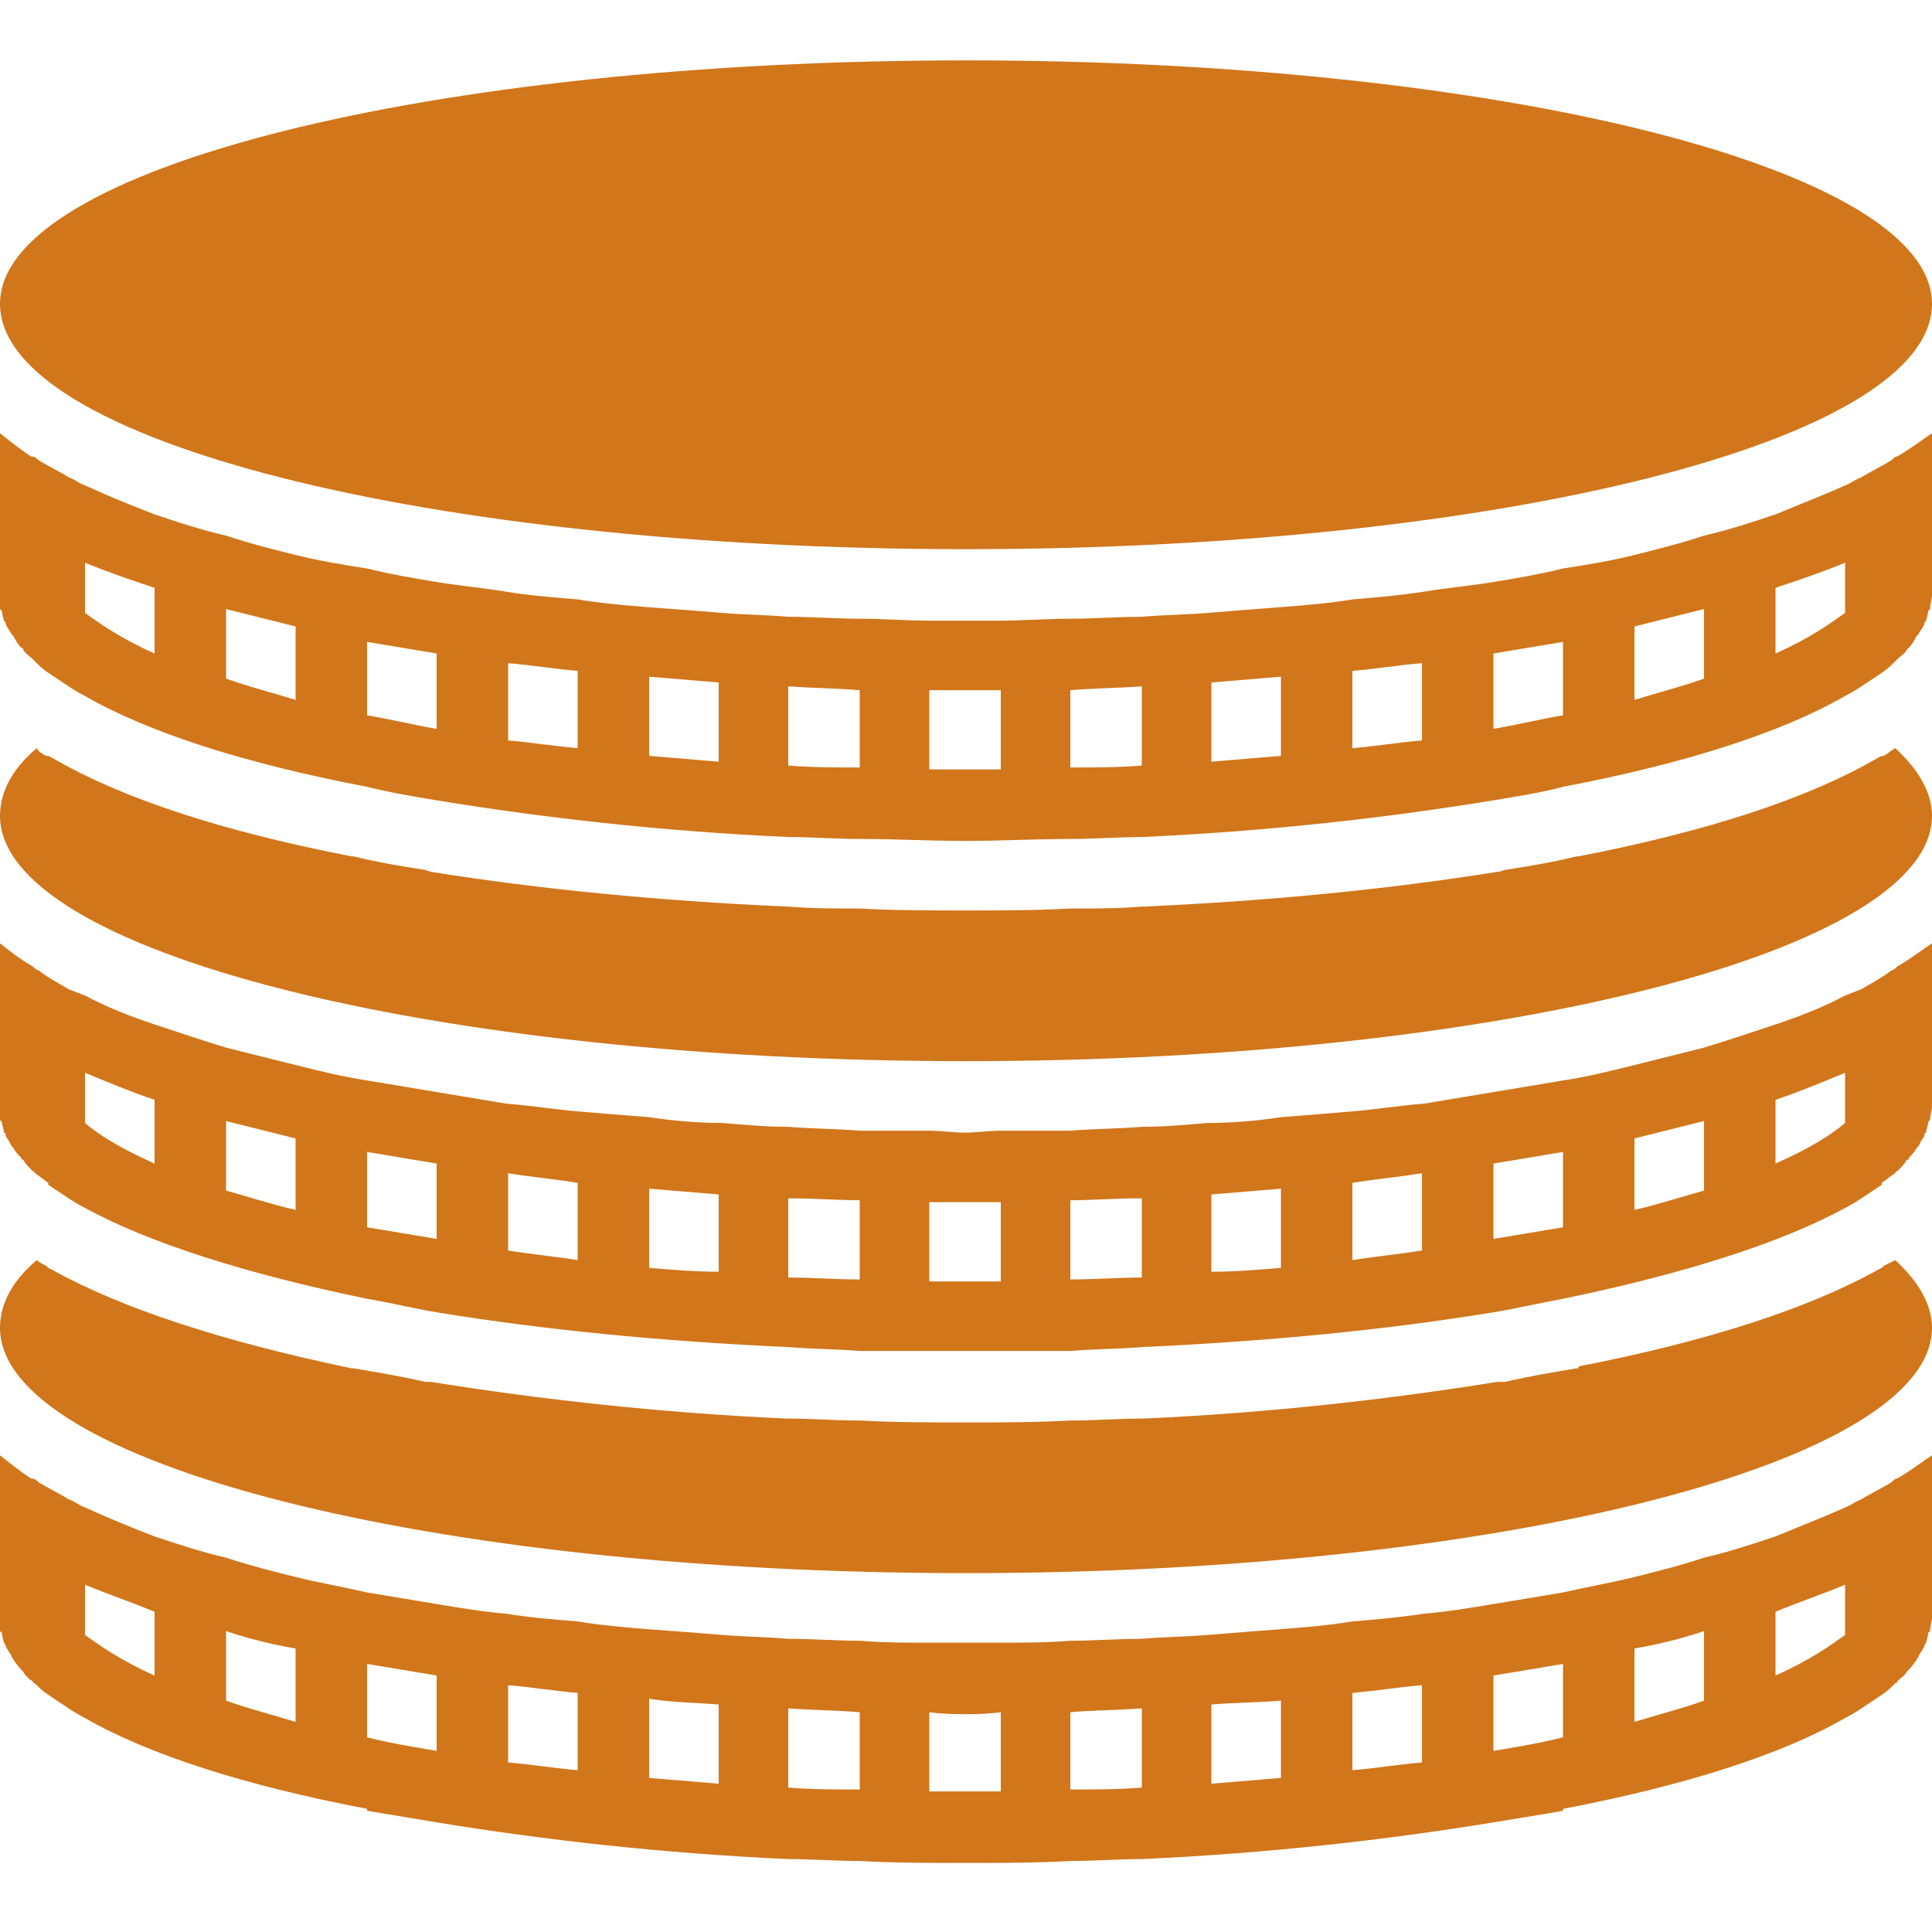
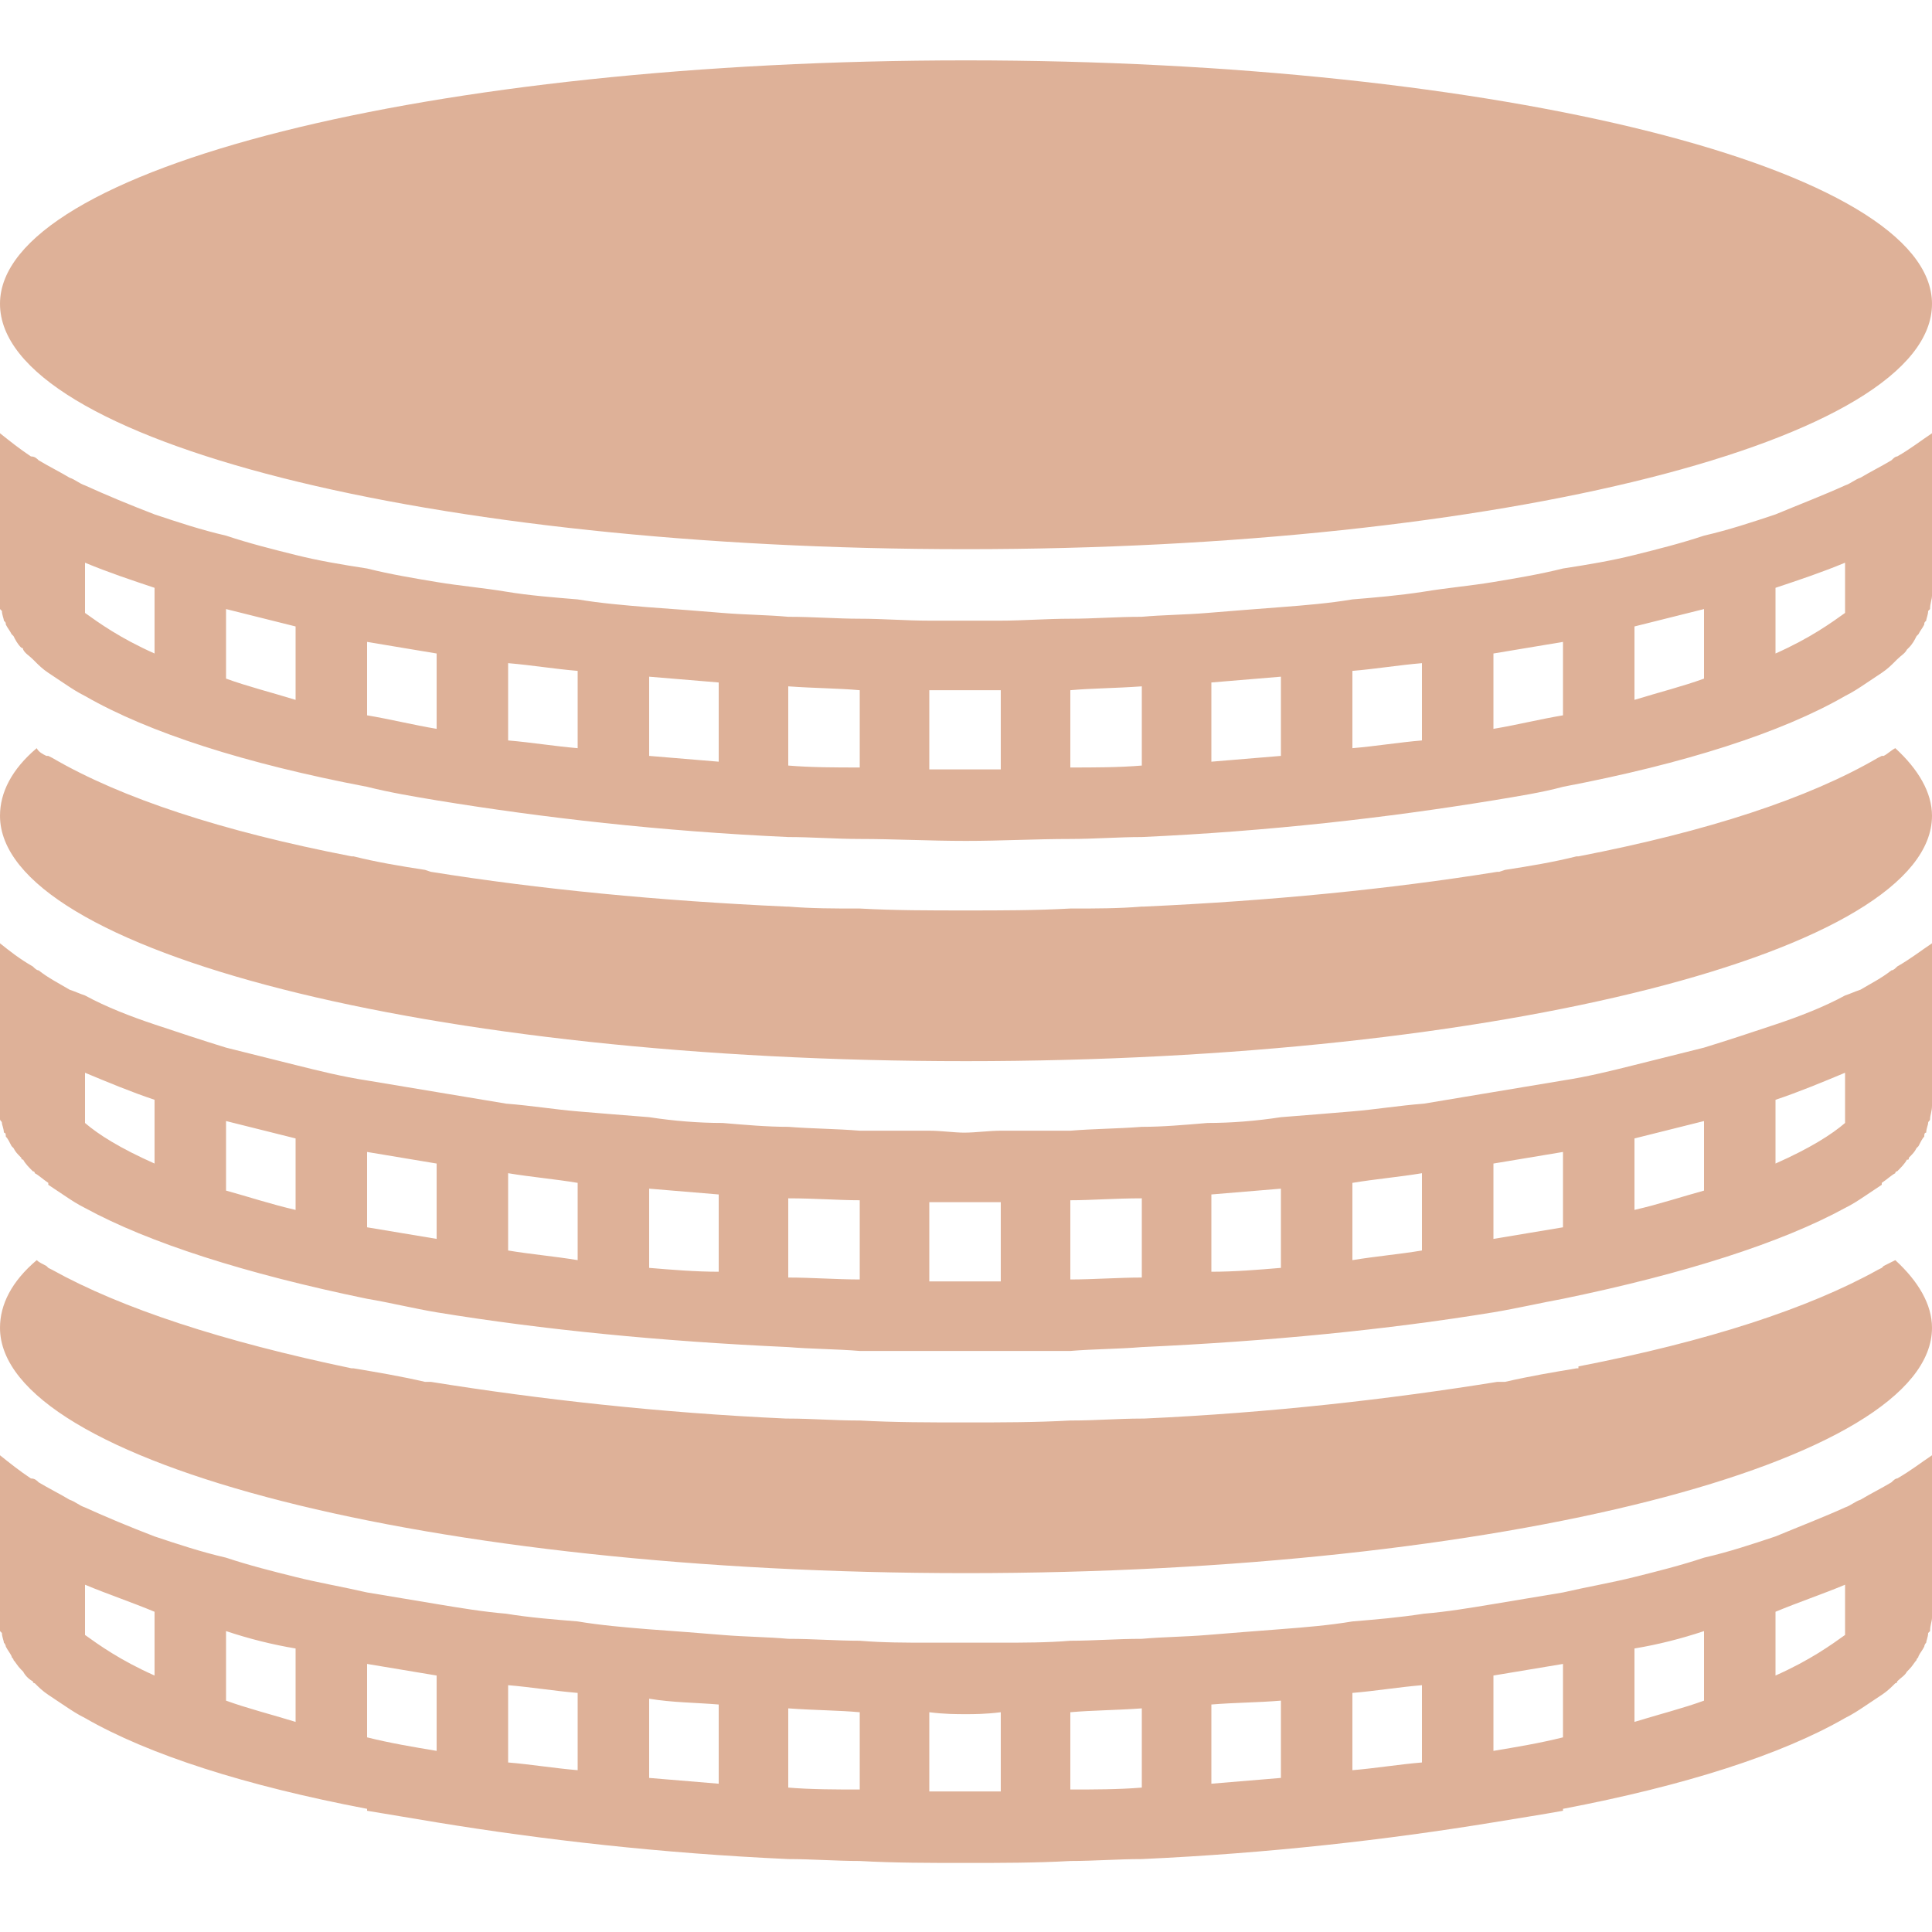
<svg xmlns="http://www.w3.org/2000/svg" version="1.1" baseProfile="basic" x="0px" y="0px" width="64px" height="64px" viewBox="0 0 64 64" xml:space="preserve">
-   <path transform="matrix(0.064,0,0,0.064,0,2)" stroke="none" style="fill:#d1761b" d="M 1000 126 C 1000 197 776 253 500 253 C 223 253 0 197 0 126 C 0 56 223 0 500 0 C 776 0 1000 56 1000 126 M 979 207 C 974 210 968 213 963 216 C 960 217 958 219 955 220 C 944 225 931 230 919 235 C 907 239 895 243 882 246 C 870 250 858 253 846 256 C 834 259 822 261 809 263 C 797 266 785 268 773 270 C 761 272 749 273 737 275 C 724 277 712 278 700 279 C 688 281 676 282 663 283 C 650 284 637 285 625 286 C 613 287 602 287 591 288 C 578 288 566 289 554 289 C 542 289 529 290 518 290 C 512 290 505 290 499 290 C 494 290 487 290 481 290 C 469 290 457 289 445 289 C 433 289 421 288 408 288 C 397 287 386 287 374 286 C 362 285 349 284 335 283 C 323 282 311 281 299 279 C 287 278 274 277 262 275 C 250 273 238 272 226 270 C 214 268 202 266 190 263 C 177 261 165 259 153 256 C 141 253 129 250 117 246 C 104 243 92 239 80 235 C 67 230 55 225 44 220 C 41 219 39 217 36 216 C 31 213 25 210 20 207 C 19 206 18 205 16 205 C 10 201 5 197 0 193 L 0 277 C 0 279 0 281 0 284 C 0 284 1 285 1 285 C 1 287 2 289 2 290 C 3 291 3 291 3 292 C 4 294 5 295 6 297 C 6 297 7 298 7 298 C 8 300 9 302 11 304 C 11 304 12 304 12 305 C 13 307 15 308 17 310 C 17 310 18 311 18 311 C 20 313 22 315 25 317 C 25 317 25 317 25 317 C 28 319 31 321 34 323 C 34 323 34 323 34 323 C 37 325 40 327 44 329 C 44 329 44 329 44 329 C 77 348 127 364 190 376 C 190 376 190 376 190 376 C 202 379 214 381 226 383 C 226 383 226 383 226 383 C 281 392 342 399 408 402 C 408 402 408 402 408 402 C 420 402 433 403 445 403 C 445 403 445 403 445 403 C 463 403 481 404 500 404 C 518 404 536 403 554 403 C 554 403 554 403 554 403 C 566 403 579 402 591 402 C 591 402 591 402 591 402 C 657 399 718 392 773 383 C 773 383 773 383 773 383 C 785 381 798 379 809 376 C 809 376 809 376 809 376 C 872 364 922 348 955 329 C 955 329 955 329 955 329 C 959 327 962 325 965 323 C 965 323 965 323 965 323 C 968 321 971 319 974 317 C 974 317 974 317 974 317 C 977 315 979 313 981 311 C 981 311 982 310 982 310 C 984 308 986 307 987 305 C 988 304 988 304 988 304 C 990 302 991 300 992 298 C 992 298 993 297 993 297 C 994 295 995 294 996 292 C 996 291 996 291 997 290 C 997 289 998 287 998 285 C 998 285 999 284 999 284 C 999 281 1000 279 1000 277 L 1000 193 C 994 197 989 201 982 205 C 981 205 980 206 979 207 z M 80 307 C 62 299 51 291 44 286 L 44 260 C 56 265 68 269 80 273 L 80 307 z M 153 331 C 140 327 128 324 117 320 L 117 284 C 129 287 141 290 153 293 L 153 331 z M 226 346 C 214 344 202 341 190 339 L 190 301 C 202 303 214 305 226 307 L 226 346 z M 299 356 C 287 355 275 353 263 352 L 263 312 C 275 313 287 315 299 316 L 299 356 z M 372 363 C 360 362 348 361 336 360 L 336 319 C 348 320 360 321 372 322 L 372 363 z M 445 366 C 433 366 420 366 408 365 L 408 324 C 422 325 434 325 445 326 L 445 366 z M 518 367 C 512 367 506 367 500 367 C 493 367 487 367 481 367 L 481 326 C 489 326 495 326 500 326 C 504 326 510 326 518 326 L 518 367 z M 591 365 C 579 366 566 366 554 366 L 554 326 C 565 325 577 325 591 324 L 591 365 z M 663 360 C 651 361 639 362 627 363 L 627 322 C 639 321 651 320 663 319 L 663 360 z M 736 352 C 724 353 712 355 700 356 L 700 316 C 712 315 724 313 736 312 L 736 352 z M 809 339 C 797 341 785 344 773 346 L 773 307 C 785 305 797 303 809 301 L 809 339 z M 882 320 C 871 324 859 327 846 331 L 846 293 C 858 290 870 287 882 284 L 882 320 z M 955 286 C 948 291 937 299 919 307 L 919 273 C 931 269 943 265 955 260 L 955 286 z M 975 360 L 974 360 L 972 361 C 936 382 884 399 817 412 L 817 412 L 816 412 C 804 415 792 417 779 419 L 776 420 L 775 420 C 719 429 658 435 592 438 L 591 438 L 591 438 C 579 439 567 439 555 439 L 554 439 C 536 440 518 440 500 440 C 481 440 463 440 445 439 L 444 439 L 444 439 C 432 439 420 439 408 438 L 407 438 L 407 438 C 341 435 279 429 223 420 L 223 420 L 220 419 C 207 417 195 415 183 412 L 182 412 L 182 412 C 115 399 63 382 27 361 L 25 360 L 24 360 C 22 359 20 358 19 356 C 6 367 0 379 0 391 C 0 461 223 518 500 518 C 776 518 1000 461 1000 391 C 1000 379 993 367 981 356 C 979 357 977 359 975 360 z M 979 471 C 974 475 968 478 963 481 C 960 482 958 483 955 484 C 944 490 931 495 919 499 C 907 503 895 507 882 511 C 870 514 858 517 846 520 C 834 523 822 526 809 528 C 797 530 785 532 773 534 C 761 536 749 538 737 540 C 724 541 712 543 700 544 C 688 545 676 546 663 547 C 650 549 637 550 625 550 C 613 551 602 552 591 552 C 578 553 566 553 554 554 C 542 554 530 554 518 554 C 512 554 505 555 499 555 C 494 555 487 554 481 554 C 469 554 457 554 445 554 C 433 553 421 553 408 552 C 397 552 386 551 374 550 C 362 550 349 549 336 547 C 323 546 311 545 299 544 C 287 543 275 541 262 540 C 250 538 238 536 226 534 C 214 532 202 530 190 528 C 177 526 165 523 153 520 C 141 517 129 514 117 511 C 104 507 92 503 80 499 C 68 495 55 490 44 484 C 41 483 39 482 36 481 C 31 478 25 475 20 471 C 19 471 18 470 17 469 C 10 465 5 461 0 457 L 0 541 C 0 544 0 546 0 548 C 0 549 1 549 1 550 C 1 551 2 553 2 555 C 3 555 3 556 3 557 C 4 558 5 560 6 562 C 6 562 7 563 7 563 C 8 565 9 566 11 568 C 11 569 12 569 12 569 C 13 571 15 573 17 575 C 17 575 18 575 18 576 C 20 577 22 579 25 581 C 25 581 25 582 25 582 C 28 584 31 586 34 588 C 34 588 34 588 34 588 C 37 590 40 592 44 594 C 44 594 44 594 44 594 C 77 612 127 628 190 641 C 190 641 190 641 190 641 C 202 643 214 646 226 648 C 226 648 226 648 226 648 C 281 657 342 663 408 666 C 408 666 408 666 408 666 C 420 667 433 667 445 668 C 445 668 445 668 445 668 C 463 668 481 668 500 668 C 518 668 536 668 554 668 C 554 668 554 668 554 668 C 566 667 579 667 591 666 C 591 666 591 666 591 666 C 657 663 718 657 773 648 C 773 648 773 648 773 648 C 785 646 798 643 809 641 C 809 641 809 641 809 641 C 872 628 922 612 955 594 C 955 594 955 594 955 594 C 959 592 962 590 965 588 C 965 588 965 588 965 588 C 968 586 971 584 974 582 C 974 581 974 581 974 581 C 977 579 979 577 981 576 C 981 575 982 575 982 575 C 984 573 986 571 987 569 C 988 569 988 569 988 568 C 990 566 991 565 992 563 C 992 563 993 562 993 562 C 994 560 995 558 996 557 C 996 556 996 555 997 555 C 997 553 998 551 998 550 C 998 549 999 549 999 548 C 999 546 1000 544 1000 541 L 1000 457 C 994 461 989 465 982 469 C 981 470 980 471 979 471 z M 80 571 C 62 563 51 556 44 550 L 44 524 C 56 529 68 534 80 538 L 80 571 z M 153 595 C 140 592 128 588 117 585 L 117 549 C 129 552 141 555 153 558 L 153 595 z M 226 610 C 214 608 202 606 190 604 L 190 565 C 202 567 214 569 226 571 L 226 610 z M 299 621 C 287 619 275 618 263 616 L 263 576 C 275 578 287 579 299 581 L 299 621 z M 372 627 C 360 627 348 626 336 625 L 336 584 C 348 585 360 586 372 587 L 372 627 z M 445 631 C 433 631 420 630 408 630 L 408 589 C 422 589 434 590 445 590 L 445 631 z M 518 632 C 512 632 506 632 500 632 C 493 632 487 632 481 632 L 481 591 C 489 591 495 591 500 591 C 504 591 510 591 518 591 L 518 632 z M 591 630 C 579 630 566 631 554 631 L 554 590 C 565 590 577 589 591 589 L 591 630 z M 663 625 C 651 626 639 627 627 627 L 627 587 C 639 586 651 585 663 584 L 663 625 z M 736 616 C 724 618 712 619 700 621 L 700 581 C 712 579 724 578 736 576 L 736 616 z M 809 604 C 797 606 785 608 773 610 L 773 571 C 785 569 797 567 809 565 L 809 604 z M 882 585 C 871 588 859 592 846 595 L 846 558 C 858 555 870 552 882 549 L 882 585 z M 955 550 C 948 556 937 563 919 571 L 919 538 C 931 534 943 529 955 524 L 955 550 z M 975 624 L 974 625 L 972 626 C 936 646 884 663 817 676 L 817 677 L 816 677 C 804 679 792 681 779 684 L 776 684 L 775 684 C 719 693 658 700 592 703 L 591 703 L 591 703 C 579 703 567 704 555 704 L 554 704 C 536 705 518 705 500 705 C 481 705 463 705 445 704 L 444 704 L 444 704 C 432 704 420 703 408 703 L 407 703 L 407 703 C 341 700 279 693 223 684 L 223 684 L 220 684 C 207 681 195 679 183 677 L 182 677 L 182 677 C 115 663 63 646 27 626 L 25 625 L 24 624 C 22 623 20 622 19 621 C 6 632 0 644 0 656 C 0 726 223 783 500 783 C 776 783 1000 726 1000 656 C 1000 644 993 632 981 621 C 979 622 977 623 975 624 z M 979 736 C 974 739 968 742 963 745 C 960 746 958 748 955 749 C 944 754 931 759 919 764 C 907 768 895 772 882 775 C 870 779 858 782 846 785 C 834 788 822 790 809 793 C 797 795 785 797 773 799 C 761 801 749 803 737 804 C 724 806 712 807 700 808 C 688 810 676 811 663 812 C 650 813 637 814 625 815 C 613 816 602 816 591 817 C 578 817 566 818 554 818 C 542 819 529 819 518 819 C 512 819 505 819 499 819 C 494 819 487 819 481 819 C 469 819 457 819 445 818 C 433 818 421 817 408 817 C 397 816 386 816 374 815 C 362 814 349 813 335 812 C 323 811 311 810 299 808 C 287 807 274 806 262 804 C 250 803 238 801 226 799 C 214 797 202 795 190 793 C 177 790 165 788 153 785 C 141 782 129 779 117 775 C 104 772 92 768 80 764 C 67 759 55 754 44 749 C 41 748 39 746 36 745 C 31 742 25 739 20 736 C 19 735 18 734 16 734 C 10 730 5 726 0 722 L 0 806 C 0 808 0 810 0 813 C 0 813 1 814 1 814 C 1 816 2 818 2 819 C 3 820 3 821 3 821 C 4 823 5 824 6 826 C 6 827 7 827 7 828 C 8 829 9 831 11 833 C 11 833 12 834 12 834 C 13 836 15 838 17 839 C 17 840 18 840 18 840 C 20 842 22 844 25 846 C 25 846 25 846 25 846 C 28 848 31 850 34 852 C 34 852 34 852 34 852 C 37 854 40 856 44 858 C 44 858 44 858 44 858 C 77 877 127 893 190 905 C 190 906 190 906 190 906 C 202 908 214 910 226 912 C 226 912 226 912 226 912 C 281 921 342 928 408 931 C 408 931 408 931 408 931 C 420 931 433 932 445 932 C 445 932 445 932 445 932 C 463 933 481 933 500 933 C 518 933 536 933 554 932 C 554 932 554 932 554 932 C 566 932 579 931 591 931 C 591 931 591 931 591 931 C 657 928 718 921 773 912 C 773 912 773 912 773 912 C 785 910 798 908 809 906 C 809 905 809 905 809 905 C 872 893 922 877 955 858 C 955 858 955 858 955 858 C 959 856 962 854 965 852 C 965 852 965 852 965 852 C 968 850 971 848 974 846 C 974 846 974 846 974 846 C 977 844 979 842 981 840 C 981 840 982 840 982 839 C 984 837 986 836 987 834 C 988 833 988 833 988 833 C 990 831 991 829 992 828 C 992 827 993 827 993 826 C 994 824 995 823 996 821 C 996 821 996 820 997 819 C 997 818 998 816 998 814 C 998 814 999 813 999 813 C 999 810 1000 808 1000 806 L 1000 722 C 994 726 989 730 982 734 C 981 734 980 735 979 736 z M 80 836 C 62 828 51 820 44 815 L 44 789 C 56 794 68 798 80 803 L 80 836 z M 153 860 C 140 856 128 853 117 849 L 117 813 C 129 817 141 820 153 822 L 153 860 z M 226 875 C 214 873 202 871 190 868 L 190 830 C 202 832 214 834 226 836 L 226 875 z M 299 885 C 287 884 275 882 263 881 L 263 841 C 275 842 287 844 299 845 L 299 885 z M 372 892 C 360 891 348 890 336 889 L 336 848 C 348 850 360 850 372 851 L 372 892 z M 445 895 C 433 895 420 895 408 894 L 408 853 C 422 854 434 854 445 855 L 445 895 z M 518 896 C 512 896 506 896 500 896 C 493 896 487 896 481 896 L 481 855 C 489 856 495 856 500 856 C 504 856 510 856 518 855 L 518 896 z M 591 894 C 579 895 566 895 554 895 L 554 855 C 565 854 577 854 591 853 L 591 894 z M 663 889 C 651 890 639 891 627 892 L 627 851 C 639 850 651 850 663 849 L 663 889 z M 736 881 C 724 882 712 884 700 885 L 700 845 C 712 844 724 842 736 841 L 736 881 z M 809 868 C 797 871 785 873 773 875 L 773 836 C 785 834 797 832 809 830 L 809 868 z M 882 849 C 871 853 859 856 846 860 L 846 822 C 858 820 870 817 882 813 L 882 849 z M 955 815 C 948 820 937 828 919 836 L 919 803 C 931 798 943 794 955 789 L 955 815 z" />
+   <path transform="matrix(0.064,0,0,0.064,0,2)" stroke="none" style="fill:#DEB198" d="M 1000 126 C 1000 197 776 253 500 253 C 223 253 0 197 0 126 C 0 56 223 0 500 0 C 776 0 1000 56 1000 126 M 979 207 C 974 210 968 213 963 216 C 960 217 958 219 955 220 C 944 225 931 230 919 235 C 907 239 895 243 882 246 C 870 250 858 253 846 256 C 834 259 822 261 809 263 C 797 266 785 268 773 270 C 761 272 749 273 737 275 C 724 277 712 278 700 279 C 688 281 676 282 663 283 C 650 284 637 285 625 286 C 613 287 602 287 591 288 C 578 288 566 289 554 289 C 542 289 529 290 518 290 C 512 290 505 290 499 290 C 494 290 487 290 481 290 C 469 290 457 289 445 289 C 433 289 421 288 408 288 C 397 287 386 287 374 286 C 362 285 349 284 335 283 C 323 282 311 281 299 279 C 287 278 274 277 262 275 C 250 273 238 272 226 270 C 214 268 202 266 190 263 C 177 261 165 259 153 256 C 141 253 129 250 117 246 C 104 243 92 239 80 235 C 67 230 55 225 44 220 C 41 219 39 217 36 216 C 31 213 25 210 20 207 C 19 206 18 205 16 205 C 10 201 5 197 0 193 L 0 277 C 0 279 0 281 0 284 C 0 284 1 285 1 285 C 1 287 2 289 2 290 C 3 291 3 291 3 292 C 4 294 5 295 6 297 C 6 297 7 298 7 298 C 8 300 9 302 11 304 C 11 304 12 304 12 305 C 13 307 15 308 17 310 C 17 310 18 311 18 311 C 20 313 22 315 25 317 C 25 317 25 317 25 317 C 28 319 31 321 34 323 C 34 323 34 323 34 323 C 37 325 40 327 44 329 C 44 329 44 329 44 329 C 77 348 127 364 190 376 C 190 376 190 376 190 376 C 202 379 214 381 226 383 C 226 383 226 383 226 383 C 281 392 342 399 408 402 C 408 402 408 402 408 402 C 420 402 433 403 445 403 C 445 403 445 403 445 403 C 463 403 481 404 500 404 C 518 404 536 403 554 403 C 554 403 554 403 554 403 C 566 403 579 402 591 402 C 591 402 591 402 591 402 C 657 399 718 392 773 383 C 773 383 773 383 773 383 C 785 381 798 379 809 376 C 809 376 809 376 809 376 C 872 364 922 348 955 329 C 955 329 955 329 955 329 C 959 327 962 325 965 323 C 965 323 965 323 965 323 C 968 321 971 319 974 317 C 974 317 974 317 974 317 C 977 315 979 313 981 311 C 981 311 982 310 982 310 C 984 308 986 307 987 305 C 988 304 988 304 988 304 C 990 302 991 300 992 298 C 992 298 993 297 993 297 C 994 295 995 294 996 292 C 996 291 996 291 997 290 C 997 289 998 287 998 285 C 998 285 999 284 999 284 C 999 281 1000 279 1000 277 L 1000 193 C 994 197 989 201 982 205 C 981 205 980 206 979 207 z M 80 307 C 62 299 51 291 44 286 L 44 260 C 56 265 68 269 80 273 L 80 307 z M 153 331 C 140 327 128 324 117 320 L 117 284 C 129 287 141 290 153 293 L 153 331 z M 226 346 C 214 344 202 341 190 339 L 190 301 C 202 303 214 305 226 307 L 226 346 z M 299 356 C 287 355 275 353 263 352 L 263 312 C 275 313 287 315 299 316 L 299 356 z M 372 363 C 360 362 348 361 336 360 L 336 319 C 348 320 360 321 372 322 L 372 363 z M 445 366 C 433 366 420 366 408 365 L 408 324 C 422 325 434 325 445 326 L 445 366 z M 518 367 C 512 367 506 367 500 367 C 493 367 487 367 481 367 L 481 326 C 489 326 495 326 500 326 C 504 326 510 326 518 326 L 518 367 z M 591 365 C 579 366 566 366 554 366 L 554 326 C 565 325 577 325 591 324 L 591 365 z M 663 360 C 651 361 639 362 627 363 L 627 322 C 639 321 651 320 663 319 L 663 360 z M 736 352 C 724 353 712 355 700 356 L 700 316 C 712 315 724 313 736 312 L 736 352 z M 809 339 C 797 341 785 344 773 346 L 773 307 C 785 305 797 303 809 301 L 809 339 z M 882 320 C 871 324 859 327 846 331 L 846 293 C 858 290 870 287 882 284 L 882 320 z M 955 286 C 948 291 937 299 919 307 L 919 273 C 931 269 943 265 955 260 L 955 286 z M 975 360 L 974 360 L 972 361 C 936 382 884 399 817 412 L 817 412 L 816 412 C 804 415 792 417 779 419 L 776 420 L 775 420 C 719 429 658 435 592 438 L 591 438 L 591 438 C 579 439 567 439 555 439 L 554 439 C 536 440 518 440 500 440 C 481 440 463 440 445 439 L 444 439 L 444 439 C 432 439 420 439 408 438 L 407 438 L 407 438 C 341 435 279 429 223 420 L 223 420 L 220 419 C 207 417 195 415 183 412 L 182 412 L 182 412 C 115 399 63 382 27 361 L 25 360 L 24 360 C 22 359 20 358 19 356 C 6 367 0 379 0 391 C 0 461 223 518 500 518 C 776 518 1000 461 1000 391 C 1000 379 993 367 981 356 C 979 357 977 359 975 360 z M 979 471 C 974 475 968 478 963 481 C 960 482 958 483 955 484 C 944 490 931 495 919 499 C 907 503 895 507 882 511 C 870 514 858 517 846 520 C 834 523 822 526 809 528 C 797 530 785 532 773 534 C 761 536 749 538 737 540 C 724 541 712 543 700 544 C 688 545 676 546 663 547 C 650 549 637 550 625 550 C 613 551 602 552 591 552 C 578 553 566 553 554 554 C 542 554 530 554 518 554 C 512 554 505 555 499 555 C 494 555 487 554 481 554 C 469 554 457 554 445 554 C 433 553 421 553 408 552 C 397 552 386 551 374 550 C 362 550 349 549 336 547 C 323 546 311 545 299 544 C 287 543 275 541 262 540 C 250 538 238 536 226 534 C 214 532 202 530 190 528 C 177 526 165 523 153 520 C 141 517 129 514 117 511 C 104 507 92 503 80 499 C 68 495 55 490 44 484 C 41 483 39 482 36 481 C 31 478 25 475 20 471 C 19 471 18 470 17 469 C 10 465 5 461 0 457 L 0 541 C 0 544 0 546 0 548 C 0 549 1 549 1 550 C 1 551 2 553 2 555 C 3 555 3 556 3 557 C 4 558 5 560 6 562 C 6 562 7 563 7 563 C 8 565 9 566 11 568 C 11 569 12 569 12 569 C 13 571 15 573 17 575 C 17 575 18 575 18 576 C 20 577 22 579 25 581 C 25 581 25 582 25 582 C 28 584 31 586 34 588 C 34 588 34 588 34 588 C 37 590 40 592 44 594 C 44 594 44 594 44 594 C 77 612 127 628 190 641 C 190 641 190 641 190 641 C 202 643 214 646 226 648 C 226 648 226 648 226 648 C 281 657 342 663 408 666 C 408 666 408 666 408 666 C 420 667 433 667 445 668 C 445 668 445 668 445 668 C 463 668 481 668 500 668 C 518 668 536 668 554 668 C 554 668 554 668 554 668 C 566 667 579 667 591 666 C 591 666 591 666 591 666 C 657 663 718 657 773 648 C 773 648 773 648 773 648 C 785 646 798 643 809 641 C 809 641 809 641 809 641 C 872 628 922 612 955 594 C 955 594 955 594 955 594 C 959 592 962 590 965 588 C 965 588 965 588 965 588 C 968 586 971 584 974 582 C 974 581 974 581 974 581 C 977 579 979 577 981 576 C 981 575 982 575 982 575 C 984 573 986 571 987 569 C 988 569 988 569 988 568 C 990 566 991 565 992 563 C 992 563 993 562 993 562 C 994 560 995 558 996 557 C 996 556 996 555 997 555 C 997 553 998 551 998 550 C 998 549 999 549 999 548 C 999 546 1000 544 1000 541 L 1000 457 C 994 461 989 465 982 469 C 981 470 980 471 979 471 z M 80 571 C 62 563 51 556 44 550 L 44 524 C 56 529 68 534 80 538 L 80 571 z M 153 595 C 140 592 128 588 117 585 L 117 549 C 129 552 141 555 153 558 L 153 595 z M 226 610 C 214 608 202 606 190 604 L 190 565 C 202 567 214 569 226 571 L 226 610 z M 299 621 C 287 619 275 618 263 616 L 263 576 C 275 578 287 579 299 581 L 299 621 z M 372 627 C 360 627 348 626 336 625 L 336 584 C 348 585 360 586 372 587 L 372 627 z M 445 631 C 433 631 420 630 408 630 L 408 589 C 422 589 434 590 445 590 L 445 631 z M 518 632 C 512 632 506 632 500 632 C 493 632 487 632 481 632 L 481 591 C 489 591 495 591 500 591 C 504 591 510 591 518 591 L 518 632 z M 591 630 C 579 630 566 631 554 631 L 554 590 C 565 590 577 589 591 589 L 591 630 z M 663 625 C 651 626 639 627 627 627 L 627 587 C 639 586 651 585 663 584 L 663 625 z M 736 616 C 724 618 712 619 700 621 L 700 581 C 712 579 724 578 736 576 L 736 616 z M 809 604 C 797 606 785 608 773 610 L 773 571 C 785 569 797 567 809 565 L 809 604 z M 882 585 C 871 588 859 592 846 595 L 846 558 C 858 555 870 552 882 549 L 882 585 z M 955 550 C 948 556 937 563 919 571 L 919 538 C 931 534 943 529 955 524 L 955 550 z M 975 624 L 974 625 L 972 626 C 936 646 884 663 817 676 L 817 677 L 816 677 C 804 679 792 681 779 684 L 776 684 L 775 684 C 719 693 658 700 592 703 L 591 703 L 591 703 C 579 703 567 704 555 704 L 554 704 C 536 705 518 705 500 705 C 481 705 463 705 445 704 L 444 704 L 444 704 C 432 704 420 703 408 703 L 407 703 L 407 703 C 341 700 279 693 223 684 L 223 684 L 220 684 C 207 681 195 679 183 677 L 182 677 L 182 677 C 115 663 63 646 27 626 L 25 625 L 24 624 C 22 623 20 622 19 621 C 6 632 0 644 0 656 C 0 726 223 783 500 783 C 776 783 1000 726 1000 656 C 1000 644 993 632 981 621 C 979 622 977 623 975 624 z M 979 736 C 974 739 968 742 963 745 C 960 746 958 748 955 749 C 944 754 931 759 919 764 C 907 768 895 772 882 775 C 870 779 858 782 846 785 C 834 788 822 790 809 793 C 797 795 785 797 773 799 C 761 801 749 803 737 804 C 724 806 712 807 700 808 C 688 810 676 811 663 812 C 650 813 637 814 625 815 C 613 816 602 816 591 817 C 578 817 566 818 554 818 C 542 819 529 819 518 819 C 512 819 505 819 499 819 C 494 819 487 819 481 819 C 469 819 457 819 445 818 C 433 818 421 817 408 817 C 397 816 386 816 374 815 C 362 814 349 813 335 812 C 323 811 311 810 299 808 C 287 807 274 806 262 804 C 250 803 238 801 226 799 C 214 797 202 795 190 793 C 177 790 165 788 153 785 C 141 782 129 779 117 775 C 104 772 92 768 80 764 C 67 759 55 754 44 749 C 41 748 39 746 36 745 C 31 742 25 739 20 736 C 19 735 18 734 16 734 C 10 730 5 726 0 722 L 0 806 C 0 808 0 810 0 813 C 0 813 1 814 1 814 C 1 816 2 818 2 819 C 3 820 3 821 3 821 C 4 823 5 824 6 826 C 6 827 7 827 7 828 C 8 829 9 831 11 833 C 11 833 12 834 12 834 C 13 836 15 838 17 839 C 17 840 18 840 18 840 C 20 842 22 844 25 846 C 25 846 25 846 25 846 C 28 848 31 850 34 852 C 34 852 34 852 34 852 C 37 854 40 856 44 858 C 44 858 44 858 44 858 C 77 877 127 893 190 905 C 190 906 190 906 190 906 C 202 908 214 910 226 912 C 226 912 226 912 226 912 C 281 921 342 928 408 931 C 408 931 408 931 408 931 C 420 931 433 932 445 932 C 445 932 445 932 445 932 C 463 933 481 933 500 933 C 518 933 536 933 554 932 C 554 932 554 932 554 932 C 566 932 579 931 591 931 C 591 931 591 931 591 931 C 657 928 718 921 773 912 C 773 912 773 912 773 912 C 785 910 798 908 809 906 C 809 905 809 905 809 905 C 872 893 922 877 955 858 C 955 858 955 858 955 858 C 959 856 962 854 965 852 C 965 852 965 852 965 852 C 968 850 971 848 974 846 C 974 846 974 846 974 846 C 977 844 979 842 981 840 C 981 840 982 840 982 839 C 984 837 986 836 987 834 C 988 833 988 833 988 833 C 990 831 991 829 992 828 C 992 827 993 827 993 826 C 994 824 995 823 996 821 C 996 821 996 820 997 819 C 997 818 998 816 998 814 C 998 814 999 813 999 813 C 999 810 1000 808 1000 806 L 1000 722 C 994 726 989 730 982 734 C 981 734 980 735 979 736 z M 80 836 C 62 828 51 820 44 815 L 44 789 C 56 794 68 798 80 803 L 80 836 z M 153 860 C 140 856 128 853 117 849 L 117 813 C 129 817 141 820 153 822 L 153 860 z M 226 875 C 214 873 202 871 190 868 L 190 830 C 202 832 214 834 226 836 L 226 875 z M 299 885 C 287 884 275 882 263 881 L 263 841 C 275 842 287 844 299 845 L 299 885 z M 372 892 C 360 891 348 890 336 889 L 336 848 C 348 850 360 850 372 851 L 372 892 z M 445 895 C 433 895 420 895 408 894 L 408 853 C 422 854 434 854 445 855 L 445 895 z M 518 896 C 512 896 506 896 500 896 C 493 896 487 896 481 896 L 481 855 C 489 856 495 856 500 856 C 504 856 510 856 518 855 L 518 896 z M 591 894 C 579 895 566 895 554 895 L 554 855 C 565 854 577 854 591 853 L 591 894 z M 663 889 C 651 890 639 891 627 892 L 627 851 C 639 850 651 850 663 849 L 663 889 z M 736 881 C 724 882 712 884 700 885 L 700 845 C 712 844 724 842 736 841 L 736 881 z M 809 868 C 797 871 785 873 773 875 L 773 836 C 785 834 797 832 809 830 L 809 868 z M 882 849 C 871 853 859 856 846 860 L 846 822 C 858 820 870 817 882 813 L 882 849 z M 955 815 C 948 820 937 828 919 836 L 919 803 C 931 798 943 794 955 789 L 955 815 z" />
</svg>
